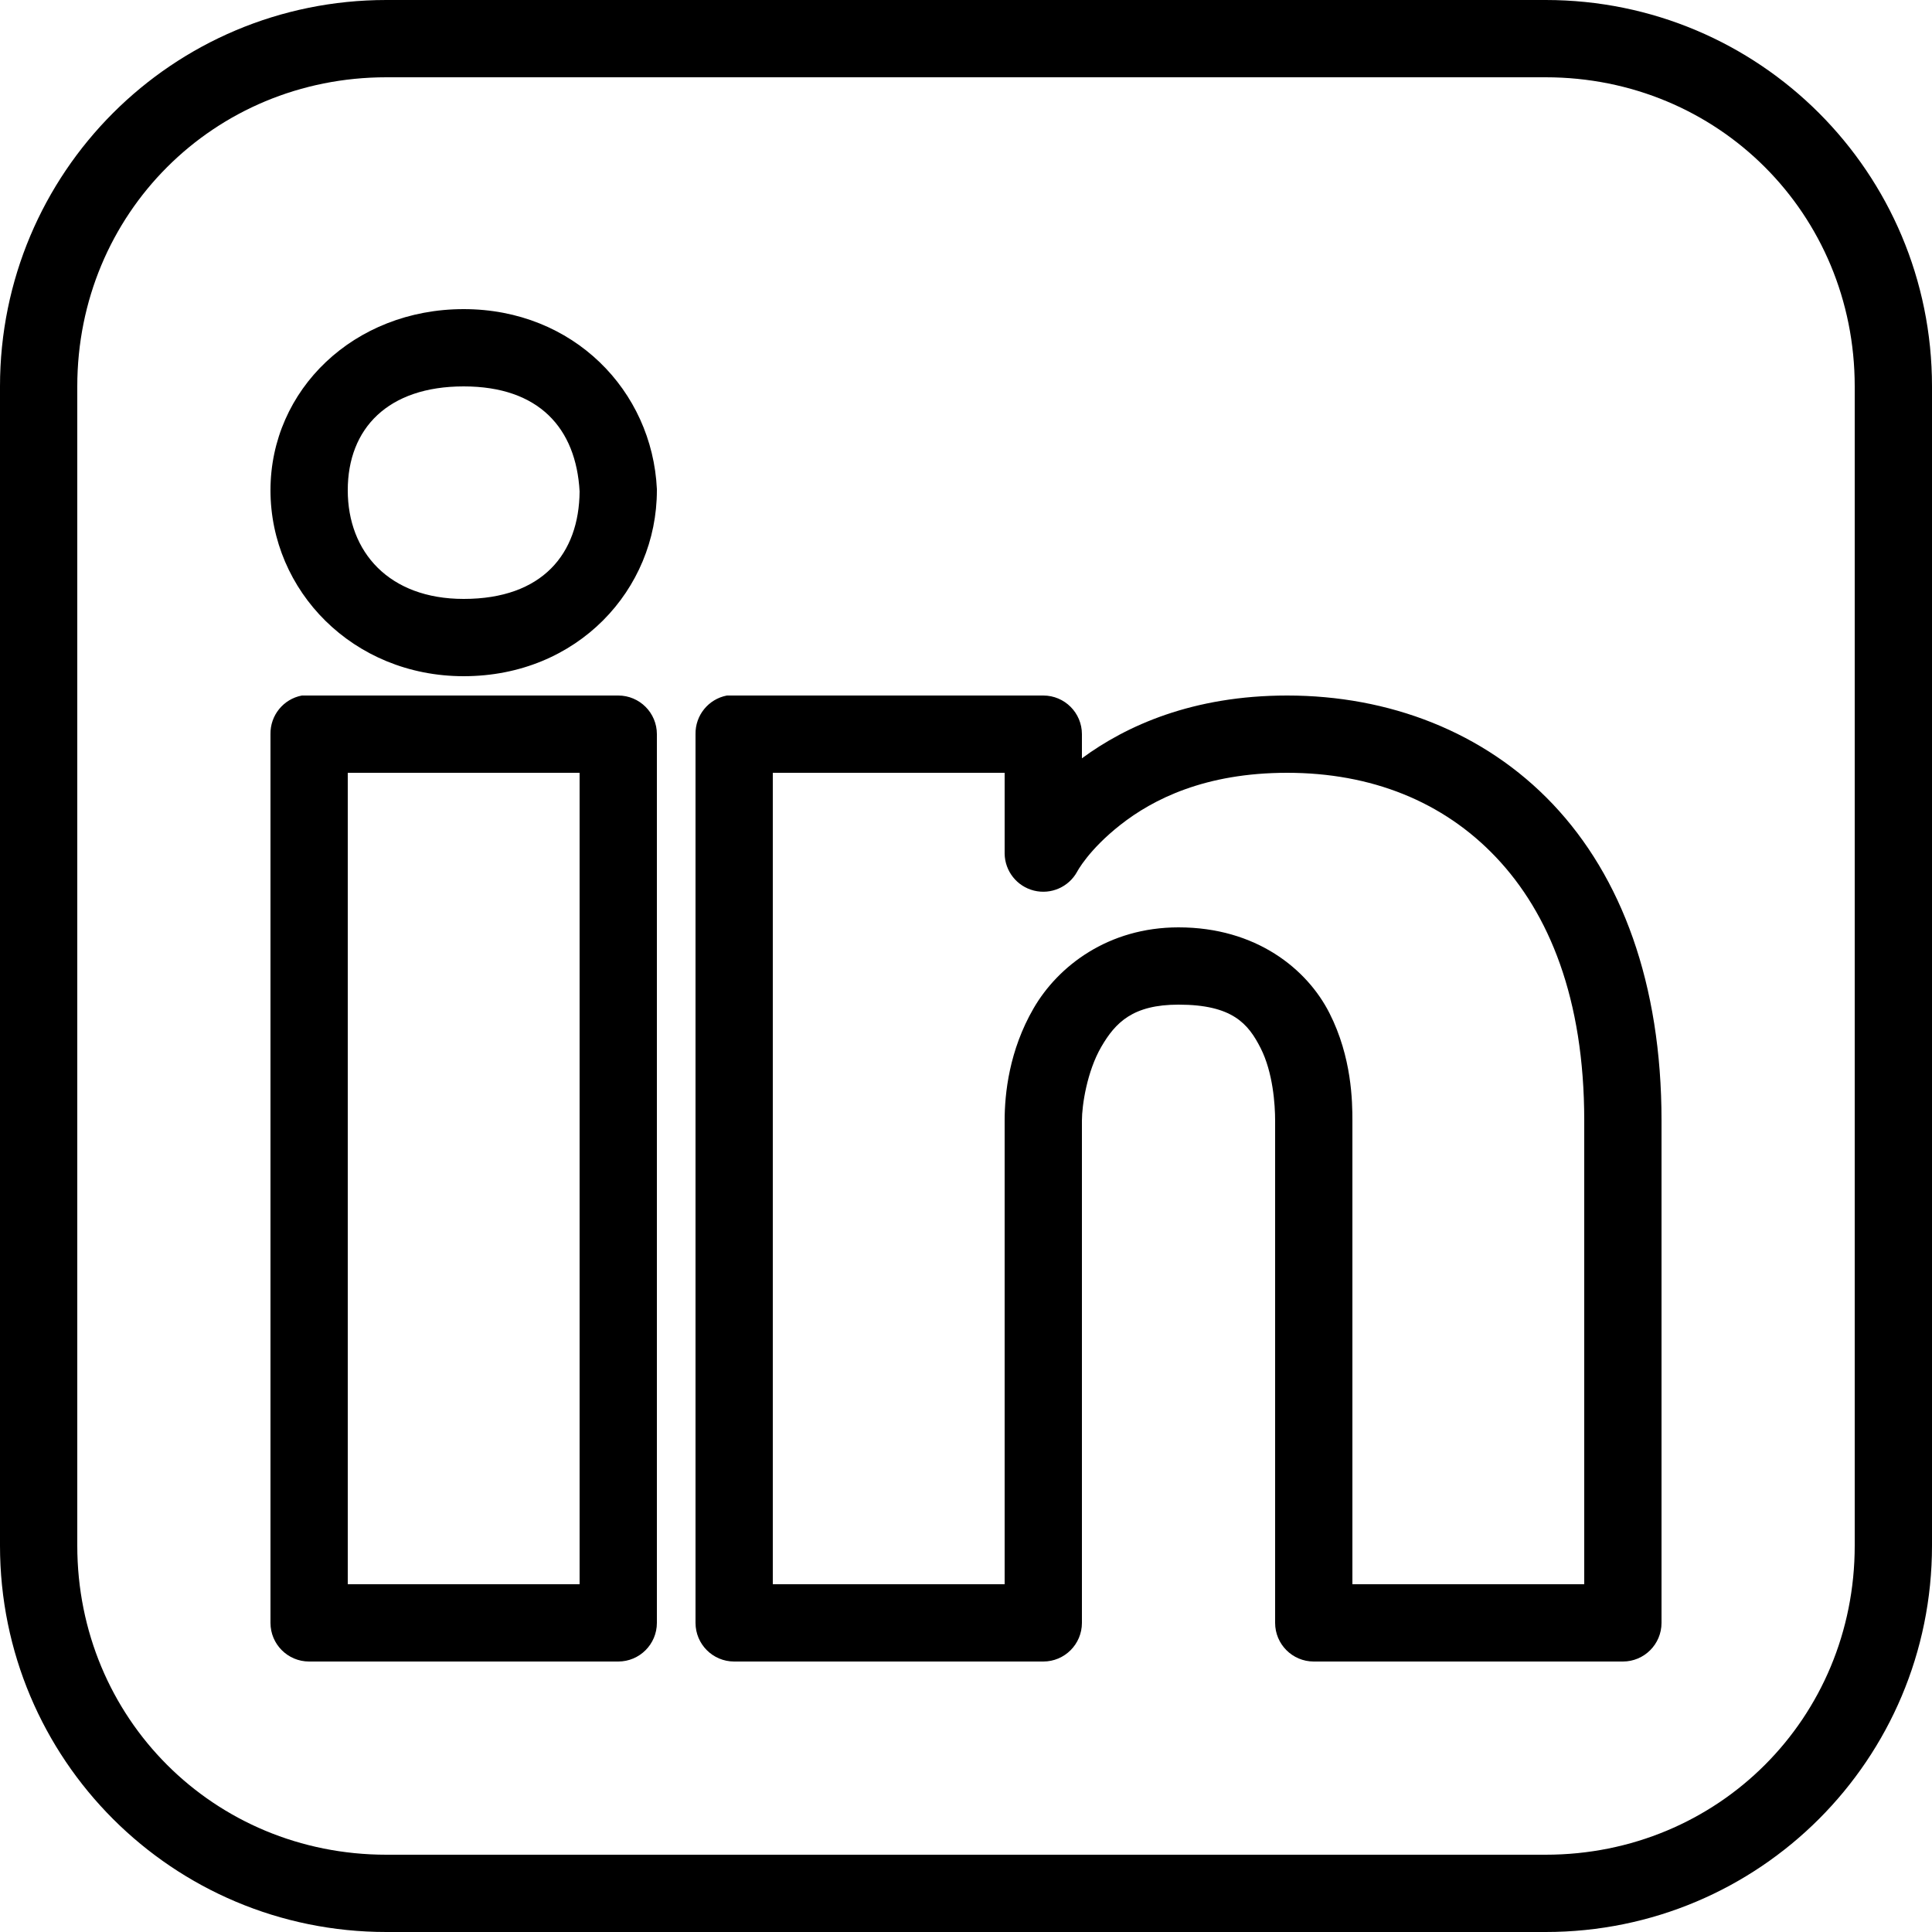
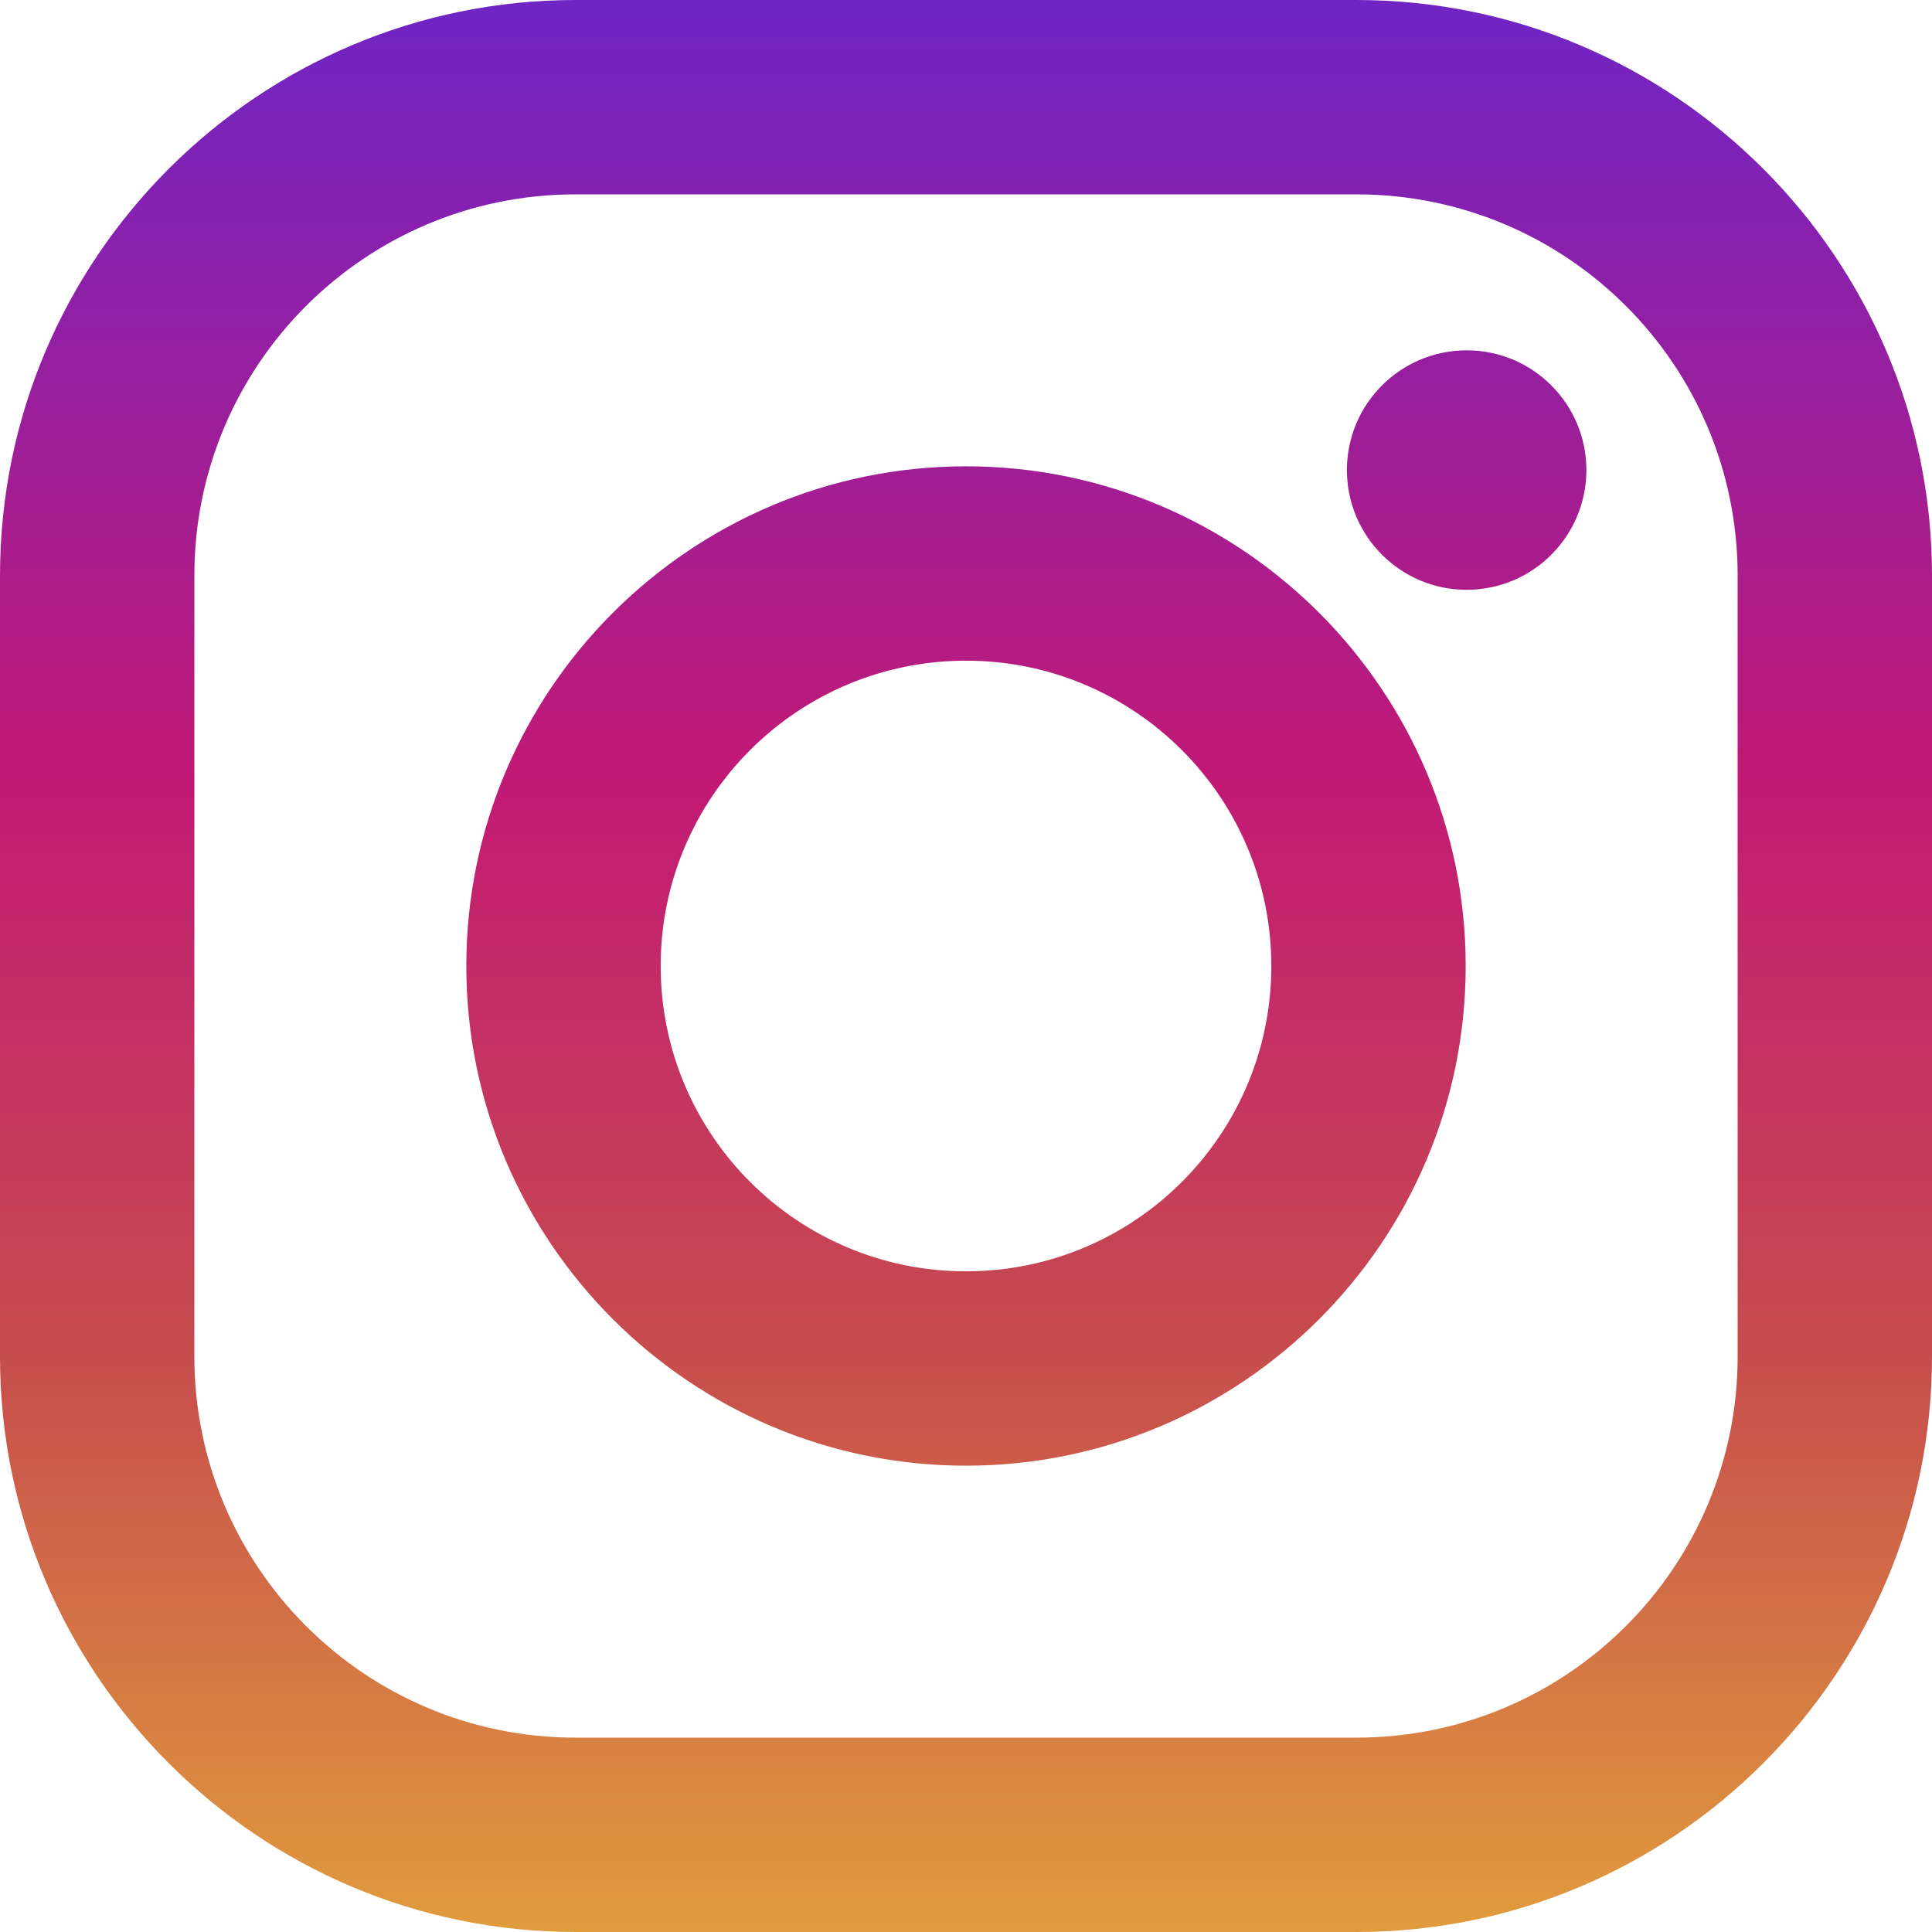
- <svg xmlns="http://www.w3.org/2000/svg" width="100" height="100" viewBox="0 0 50 50">
-   <path style="text-indent:0;text-align:start;line-height:normal;text-transform:none;block-progression:tb;-inkscape-font-specification:Bitstream Vera Sans" d="M 10 0 C 4.467 0 0 4.467 0 10 L 0 40 C 0 45.533 4.467 50 10 50 L 40 50 C 45.533 50 50 45.533 50 40 L 50 10 C 50 4.467 45.533 0 40 0 L 10 0 z M 10 2 L 40 2 C 44.467 2 48 5.533 48 10 L 48 40 C 48 44.467 44.467 48 40 48 L 10 48 C 5.533 48 2 44.467 2 40 L 2 10 C 2 5.533 5.533 2 10 2 z M 12 8 C 9.161 8 7 10.086 7 12.688 C 7 15.289 9.133 17.5 12 17.5 C 14.948 17.5 17 15.258 17 12.688 A 0.988 0.988 0 0 0 17 12.656 C 16.879 10.111 14.839 8 12 8 z M 12 10 C 13.948 10 14.91 11.082 15 12.719 C 14.987 14.331 14.038 15.5 12 15.5 C 10.067 15.5 9 14.286 9 12.688 C 9 11.089 10.039 10 12 10 z M 7.812 18 A 1 1 0 0 0 7 19 L 7 42 A 1 1 0 0 0 8 43 L 16 43 A 1 1 0 0 0 17 42 L 17 34.906 L 17 19 A 1 1 0 0 0 16 18 L 8 18 A 1 1 0 0 0 7.906 18 A 1 1 0 0 0 7.812 18 z M 18.812 18 A 1 1 0 0 0 18 19 L 18 42 A 1 1 0 0 0 19 43 L 27 43 A 1 1 0 0 0 28 42 L 28 29 C 28 28.602 28.132 27.729 28.5 27.094 C 28.868 26.459 29.322 26 30.5 26 C 31.896 26 32.305 26.494 32.625 27.125 C 32.945 27.756 33 28.587 33 29 L 33 42 A 1 1 0 0 0 34 43 L 42 43 A 1 1 0 0 0 43 42 L 43 29 C 43 25.456 41.965 22.689 40.188 20.812 C 38.41 18.936 35.942 18 33.312 18 C 30.871 18 29.147 18.78 28 19.625 L 28 19 A 1 1 0 0 0 27 18 L 19 18 A 1 1 0 0 0 18.906 18 A 1 1 0 0 0 18.812 18 z M 9 20 L 15 20 L 15 34.906 L 15 41 L 9 41 L 9 20 z M 20 20 L 26 20 L 26 22.094 A 1 1 0 0 0 27.875 22.562 C 27.875 22.562 28.164 22 29 21.344 C 29.836 20.688 31.182 20 33.312 20 C 35.483 20 37.346 20.739 38.719 22.188 C 40.091 23.636 41 25.844 41 29 L 41 41 L 35 41 L 35 29 C 35 28.513 34.987 27.363 34.406 26.219 C 33.826 25.074 32.504 24 30.5 24 C 28.678 24 27.382 25.004 26.75 26.094 C 26.118 27.184 26 28.298 26 29 L 26 41 L 20 41 L 20 20 z" overflow="visible" enable-background="accumulate" font-family="Bitstream Vera Sans" />
+ <svg xmlns="http://www.w3.org/2000/svg" version="1.1" id="Layer_1" x="0px" y="0px" viewBox="0 0 551.034 551.034" style="enable-background:new 0 0 551.034 551.034;" xml:space="preserve">
+   <g>
+     <linearGradient id="SVGID_1_" gradientUnits="userSpaceOnUse" x1="275.517" y1="4.57" x2="275.517" y2="549.72" gradientTransform="matrix(1 0 0 -1 0 554)">
+       <stop offset="0" style="stop-color:#E09B3D" />
+       <stop offset="0.3" style="stop-color:#C74C4D" />
+       <stop offset="0.6" style="stop-color:#C21975" />
+       <stop offset="1" style="stop-color:#7024C4" />
+     </linearGradient>
+     <path style="fill:url(#SVGID_1_);" d="M386.878,0H164.156C73.64,0,0,73.64,0,164.156v222.722   c0,90.516,73.64,164.156,164.156,164.156h222.722c90.516,0,164.156-73.64,164.156-164.156V164.156   C551.033,73.64,477.393,0,386.878,0z M495.6,386.878c0,60.045-48.677,108.722-108.722,108.722H164.156   c-60.045,0-108.722-48.677-108.722-108.722V164.156c0-60.046,48.677-108.722,108.722-108.722h222.722   c60.045,0,108.722,48.676,108.722,108.722L495.6,386.878L495.6,386.878z" />
+     <linearGradient id="SVGID_2_" gradientUnits="userSpaceOnUse" x1="275.517" y1="4.57" x2="275.517" y2="549.72" gradientTransform="matrix(1 0 0 -1 0 554)">
+       <stop offset="0" style="stop-color:#E09B3D" />
+       <stop offset="0.3" style="stop-color:#C74C4D" />
+       <stop offset="0.6" style="stop-color:#C21975" />
+       <stop offset="1" style="stop-color:#7024C4" />
+     </linearGradient>
+     <path style="fill:url(#SVGID_2_);" d="M275.517,133C196.933,133,133,196.933,133,275.516s63.933,142.517,142.517,142.517   S418.034,354.1,418.034,275.516S354.101,133,275.517,133z M275.517,362.6c-48.095,0-87.083-38.988-87.083-87.083   s38.989-87.083,87.083-87.083c48.095,0,87.083,38.988,87.083,87.083C362.6,323.611,323.611,362.6,275.517,362.6z" />
+     <linearGradient id="SVGID_3_" gradientUnits="userSpaceOnUse" x1="418.31" y1="4.57" x2="418.31" y2="549.72" gradientTransform="matrix(1 0 0 -1 0 554)">
+       <stop offset="0" style="stop-color:#E09B3D" />
+       <stop offset="0.3" style="stop-color:#C74C4D" />
+       <stop offset="0.6" style="stop-color:#C21975" />
+       <stop offset="1" style="stop-color:#7024C4" />
+     </linearGradient>
+     <circle style="fill:url(#SVGID_3_);" cx="418.31" cy="134.07" r="34.15" />
+   </g>
+   <g>
+ </g>
+   <g>
+ </g>
+   <g>
+ </g>
+   <g>
+ </g>
+   <g>
+ </g>
+   <g>
+ </g>
+   <g>
+ </g>
+   <g>
+ </g>
+   <g>
+ </g>
+   <g>
+ </g>
+   <g>
+ </g>
+   <g>
+ </g>
+   <g>
+ </g>
+   <g>
+ </g>
+   <g>
+ </g>
</svg>
